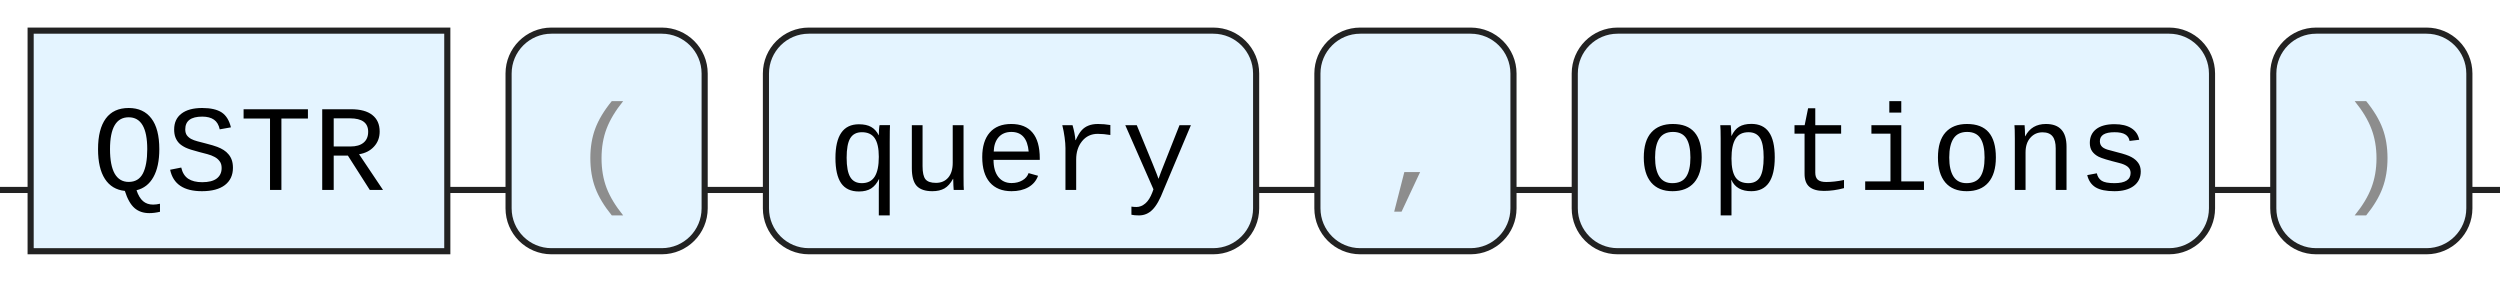
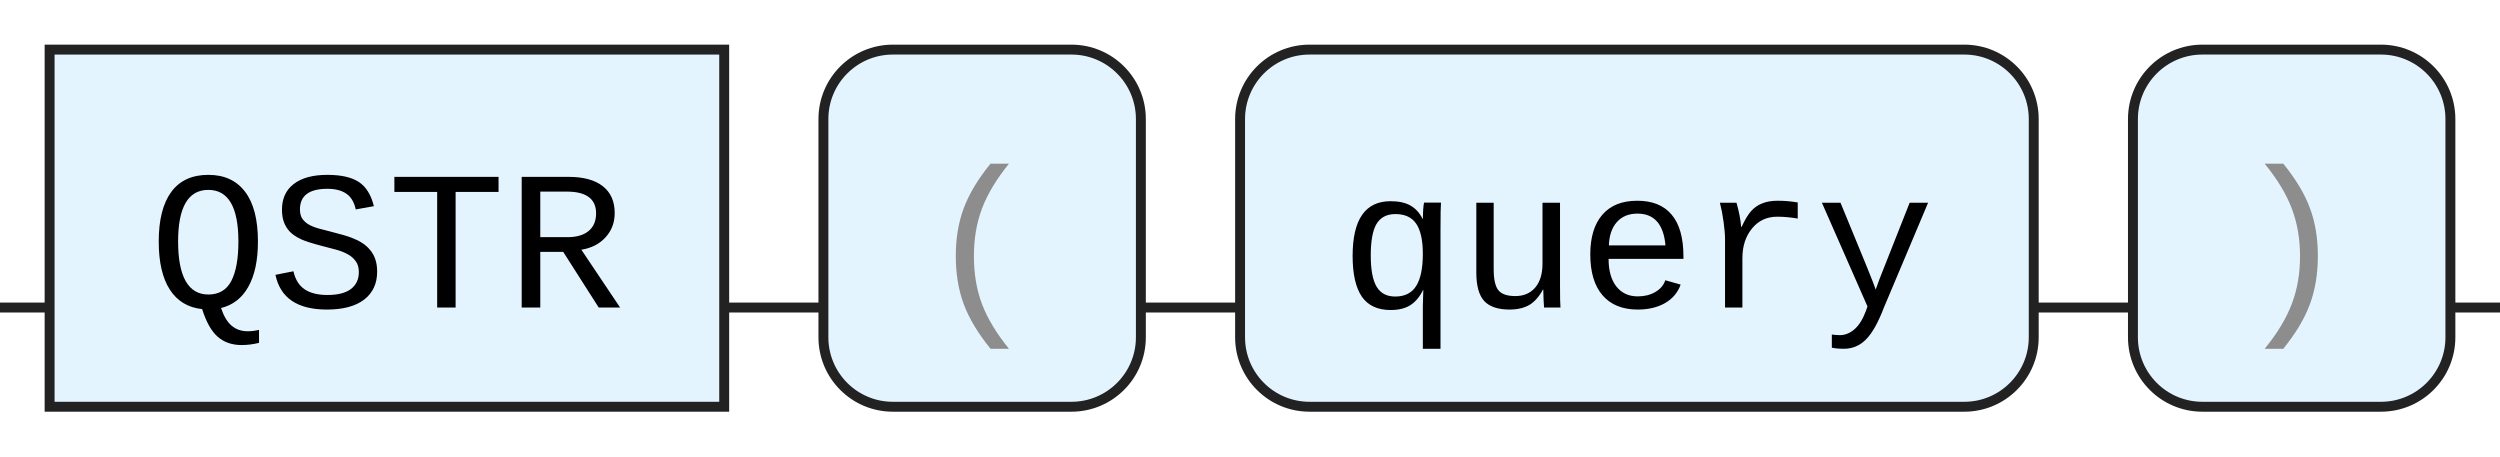
- <svg xmlns="http://www.w3.org/2000/svg" version="1.1" width="408" height="46" viewbox="0 0 408 46">
+ <svg xmlns="http://www.w3.org/2000/svg" version="1.1" width="252" height="46" viewbox="0 0 252 46">
  <defs>
    <style type="text/css">.c{fill:none;stroke:#222222;}.k{fill:#000000;font-family: ui-monospace, SFMono-Regular, Menlo, Monaco, Consolas, "Liberation Mono", "Courier New", monospace;font-size:20px;}.s{fill:#e4f4ff;stroke:#222222;}.syn{fill:#8D8D8D;font-family: ui-monospace, SFMono-Regular, Menlo, Monaco, Consolas, "Liberation Mono", "Courier New", monospace;font-size:20px;}</style>
  </defs>
-   <path class="c" d="M0 31h5m68 0h10m32 0h10m80 0h10m32 0h10m104 0h10m32 0h5" />
+   <path class="c" d="M0 31h5m68 0h10m32 0h10m80 0h10m32 0h5" />
  <rect class="s" x="5" y="5" width="68" height="36" />
  <text class="k" x="15" y="31">QSTR</text>
  <rect class="s" x="83" y="5" width="32" height="36" rx="7" />
  <text class="syn" x="93" y="31">(</text>
  <rect class="s" x="125" y="5" width="80" height="36" rx="7" />
  <text class="k" x="135" y="31">query</text>
  <rect class="s" x="215" y="5" width="32" height="36" rx="7" />
-   <text class="syn" x="225" y="31">,</text>
-   <rect class="s" x="257" y="5" width="104" height="36" rx="7" />
-   <text class="k" x="267" y="31">options</text>
-   <rect class="s" x="371" y="5" width="32" height="36" rx="7" />
-   <text class="syn" x="381" y="31">)</text>
+   <text class="syn" x="225" y="31">)</text>
</svg>
